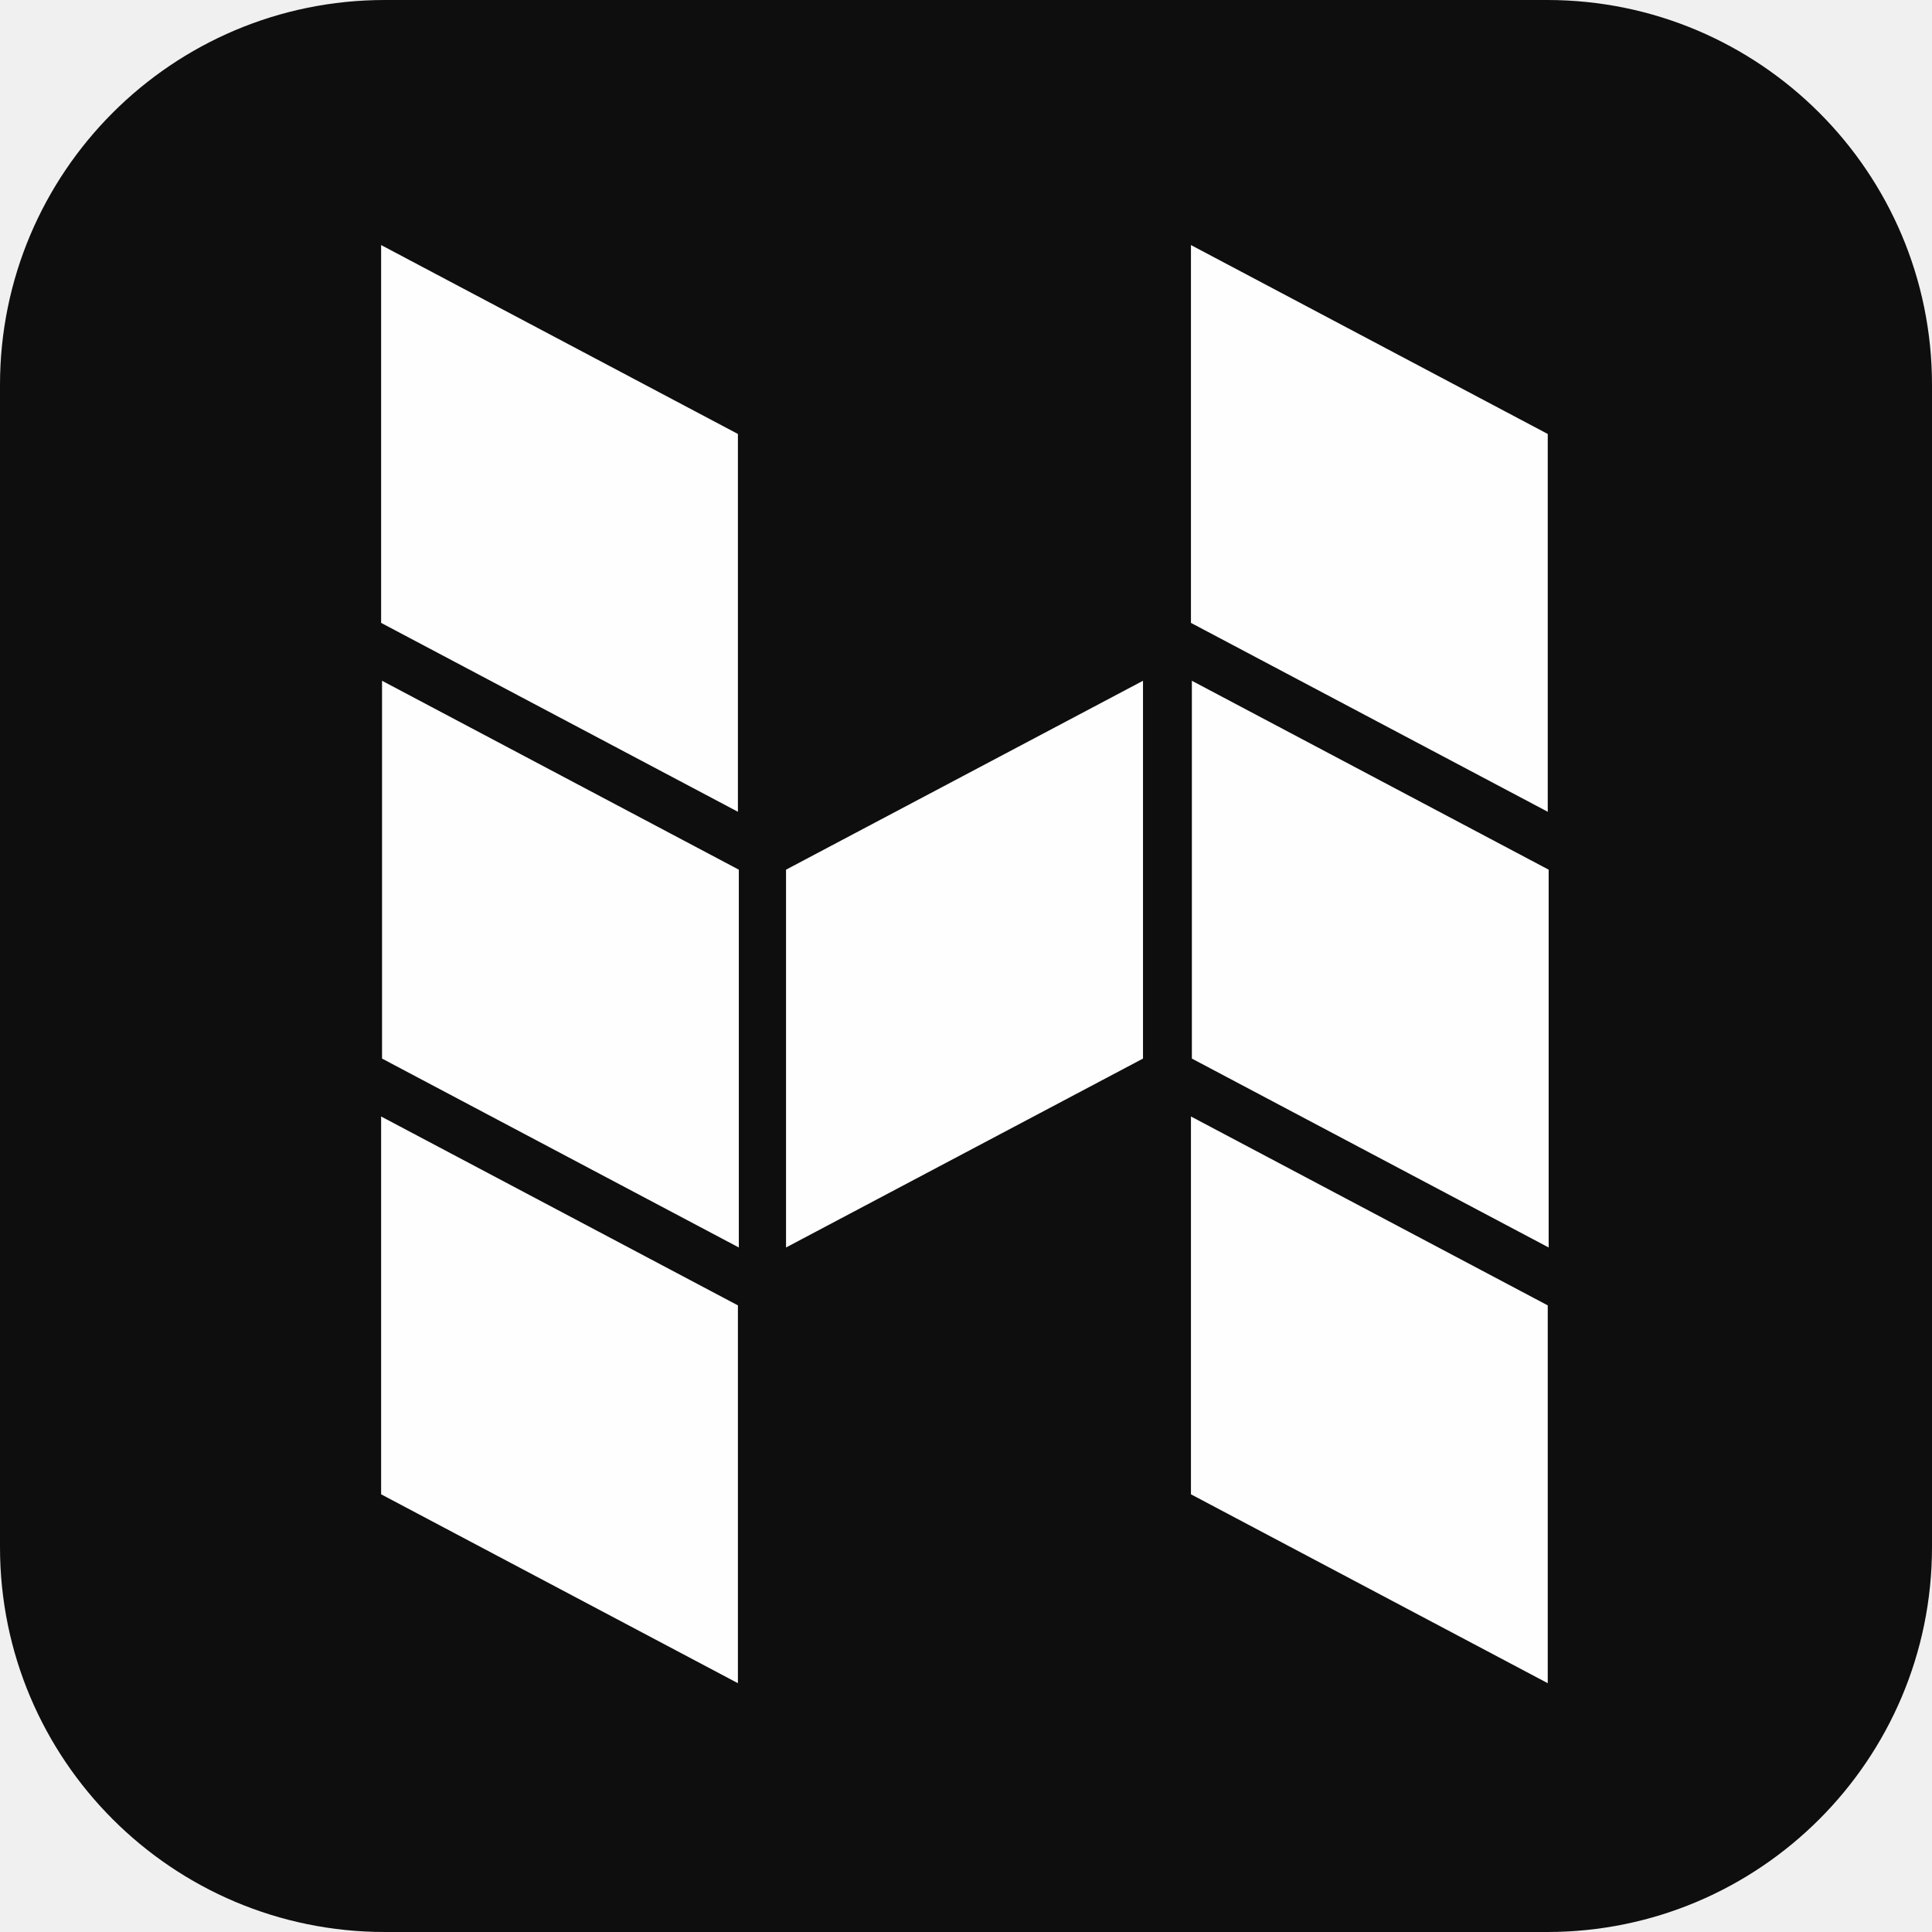
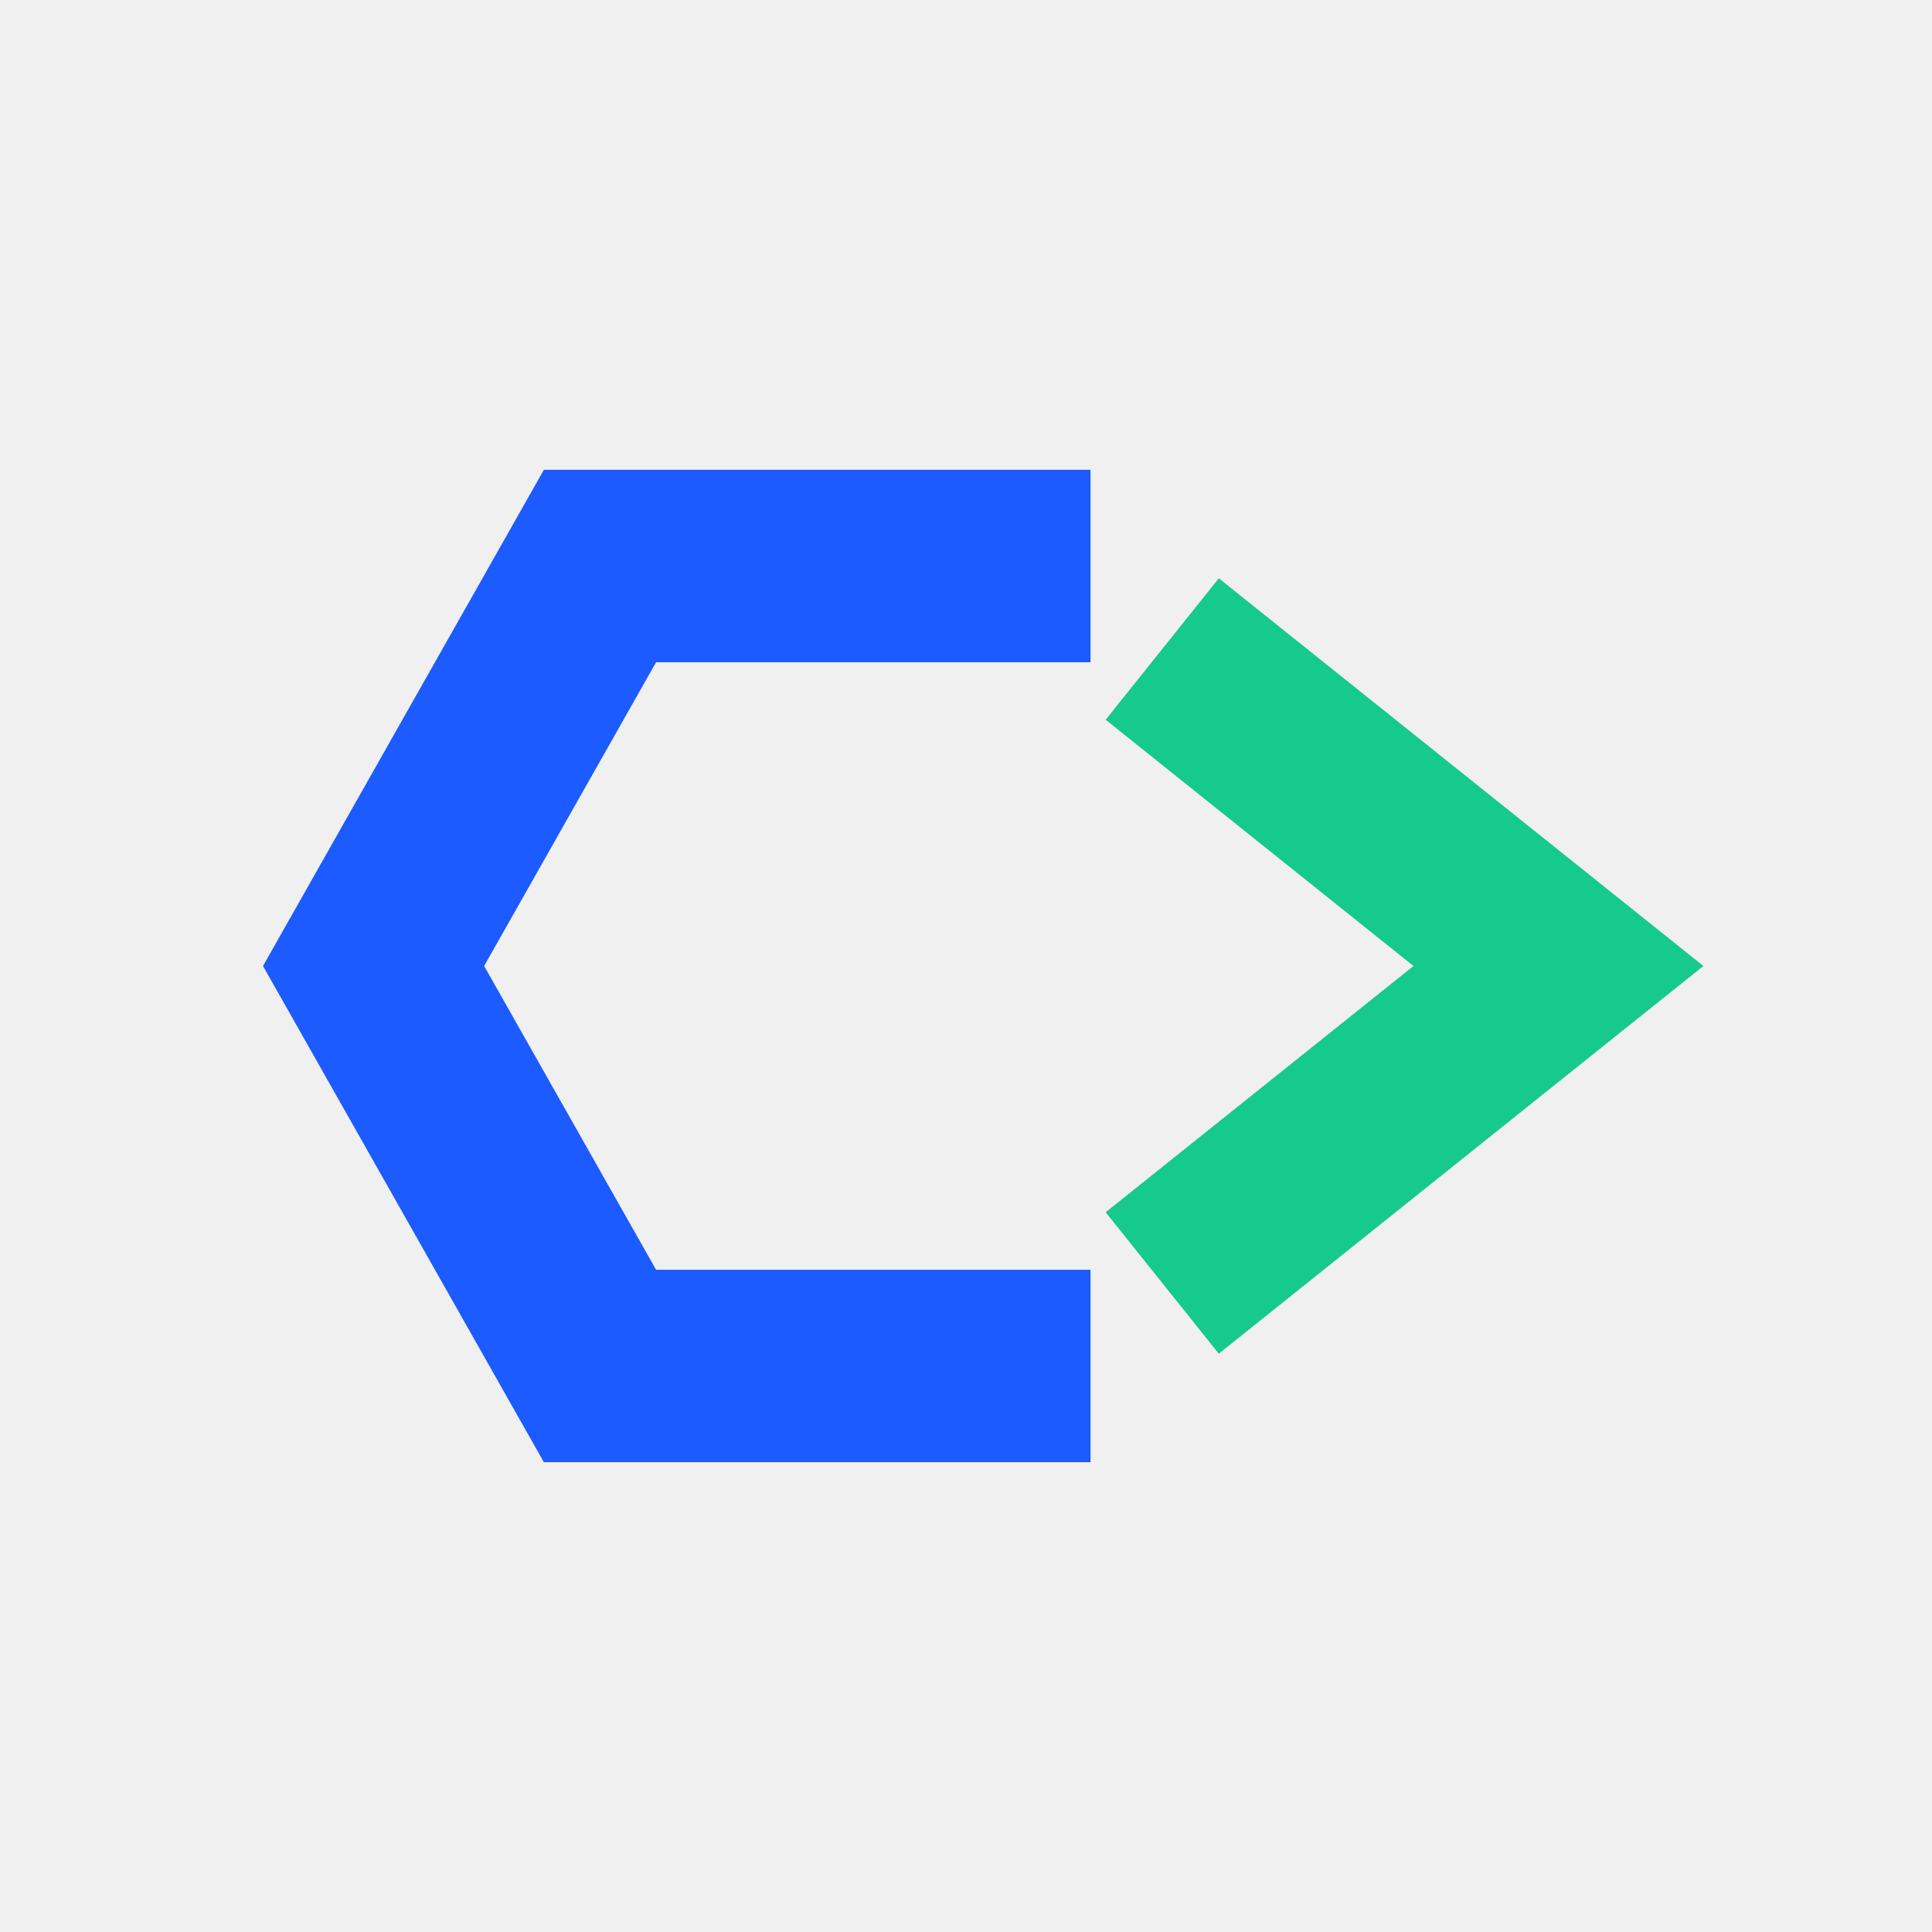
<svg xmlns="http://www.w3.org/2000/svg" width="1024" height="1024" viewBox="0 0 1024 1024" fill="none">
-   <rect width="1024" height="1024" rx="204" fill="#0E0E0E" />
-   <g clip-path="url(#clip0_64_195)">
-     <path d="M416.615 661.191V460.945L605.813 360.821V561.068L416.615 661.191Z" fill="#FEFEFE" />
-     <path d="M391.593 460.945L202.49 360.821V561.068L391.593 661.191V460.945Z" fill="#FEFEFE" />
-     <path d="M202 330.139V129.887L391.109 230.01V430.256L202 330.139Z" fill="#FEFEFE" />
-     <path d="M202 792.01V591.756L391.109 691.879V892.126L202 792.01Z" fill="#FEFEFE" />
-     <path d="M820.82 460.945L631.717 360.821V561.068L820.82 661.191V460.945Z" fill="#FEFEFE" />
-     <path d="M631.231 330.139V129.887L820.34 230.01V430.256L631.231 330.139Z" fill="#FEFEFE" />
-     <path d="M631.231 792.01V591.756L820.34 691.879V892.126L631.231 792.01Z" fill="#FEFEFE" />
-   </g>
-   <defs>
-     <clipPath id="clip0_64_195">
-       <rect width="620" height="764.227" fill="white" transform="translate(202 129.887)" />
-     </clipPath>
-   </defs>
+   <path d="M578 300 L318 300 L198 512 L318 724 L578 724" stroke="#1B5BFF" stroke-width="102" stroke-linecap="butt" stroke-linejoin="miter" stroke-miterlimit="10" fill="none" />
+   <path d="M616 344 L826 512 L616 680" stroke="#16C98C" stroke-width="96" stroke-linecap="butt" stroke-linejoin="miter" stroke-miterlimit="10" fill="none" />
</svg>
